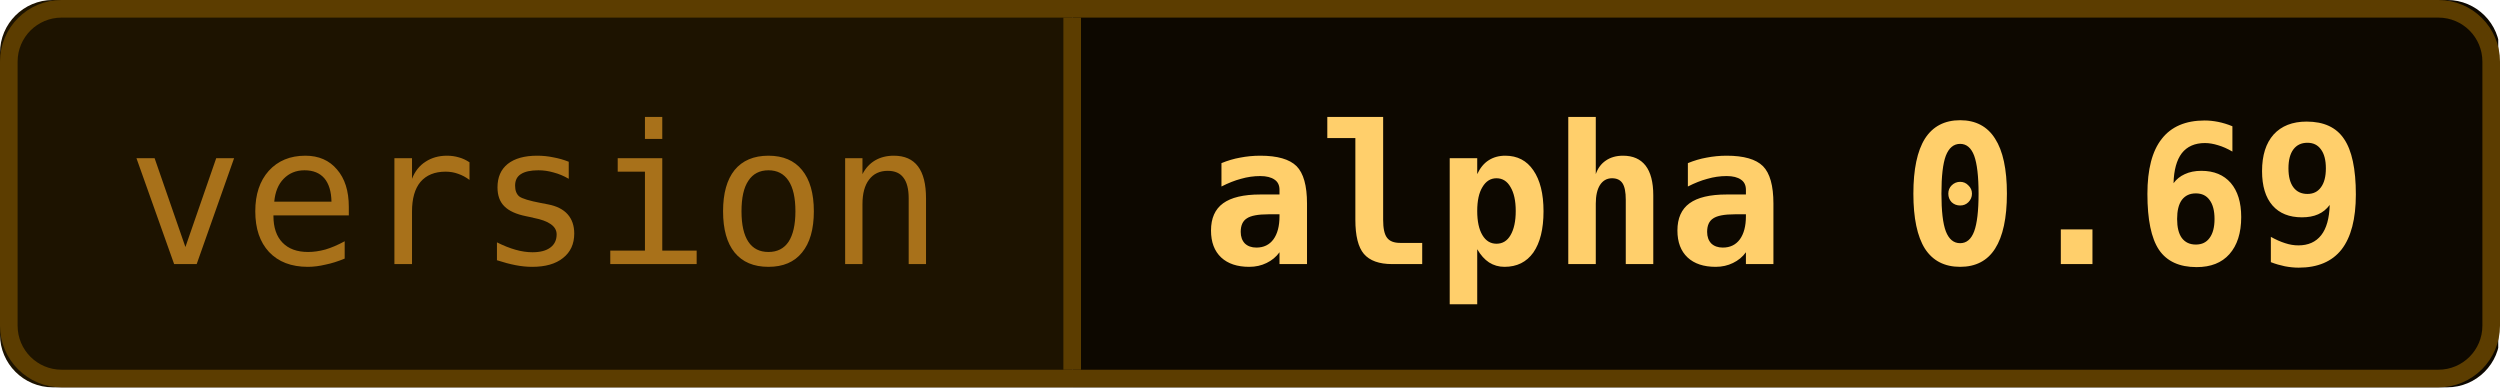
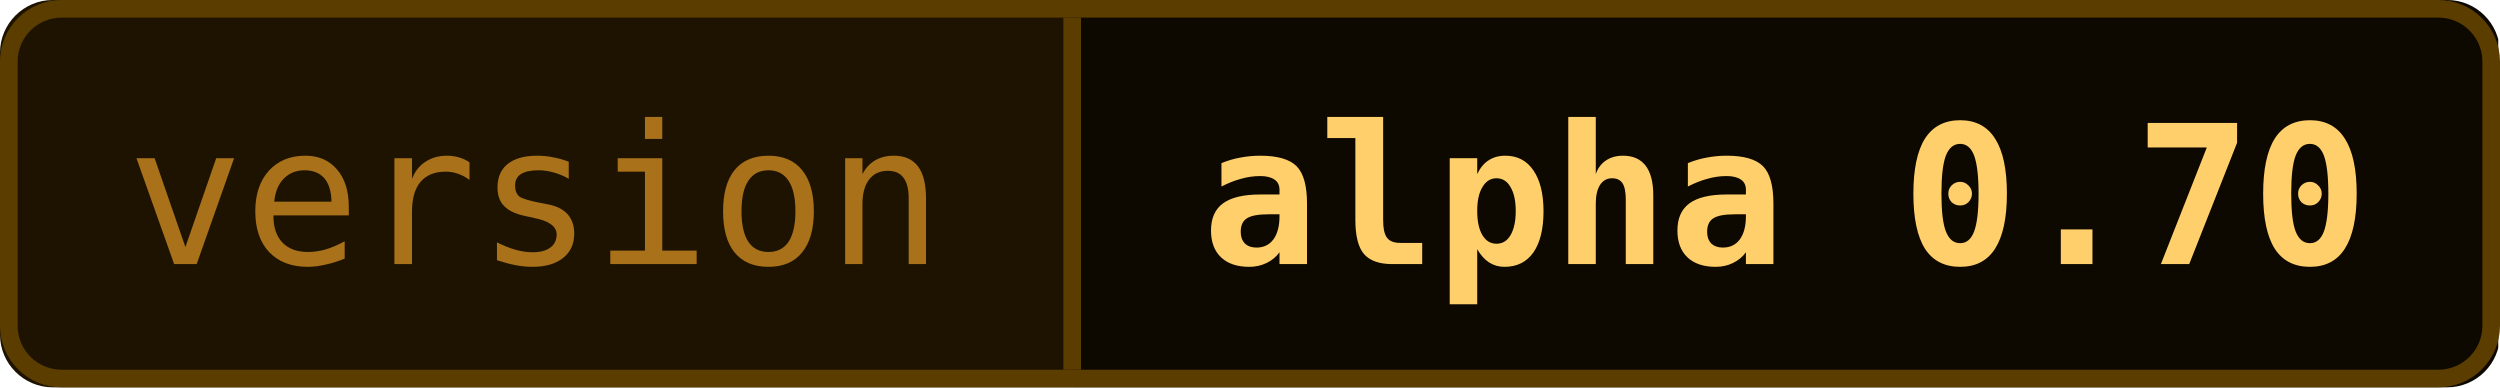
- <svg xmlns="http://www.w3.org/2000/svg" width="142" height="22" viewBox="0 0 142 22" role="img" aria-label="version : alpha 0.69">
+ <svg xmlns="http://www.w3.org/2000/svg" width="142" height="22" viewBox="0 0 142 22" role="img" aria-label="version : alpha 0.70">
  <clipPath id="r">
    <rect width="142" height="22" rx="3" />
  </clipPath>
  <g clip-path="url(#r)">
    <rect width="60.9" height="22" fill="#1d1300" />
    <rect x="60.9" width="81.0" height="22" fill="#0d0800" />
  </g>
  <rect x=".5" y=".5" width="141" height="21" rx="3" fill="none" stroke="#5c3d00" />
  <line x1="60.9" y1="1" x2="60.9" y2="21" stroke="#5c3d00" />
  <g text-anchor="middle" font-family="'JetBrains Mono', 'Cascadia Mono', Consolas, Menlo, 'DejaVu Sans Mono', monospace" font-size="11">
    <text x="30.4" y="15" fill="#a8711a" textLength="47" lengthAdjust="spacingAndGlyphs">version</text>
    <g class="s0">
-       <text x="101.4" y="15" fill="#ffcf6b" font-weight="700" textLength="67" lengthAdjust="spacingAndGlyphs">alpha 0.69</text>
+       <text x="101.4" y="15" fill="#ffcf6b" font-weight="700" textLength="67" lengthAdjust="spacingAndGlyphs">alpha 0.70</text>
    </g>
  </g>
</svg>
